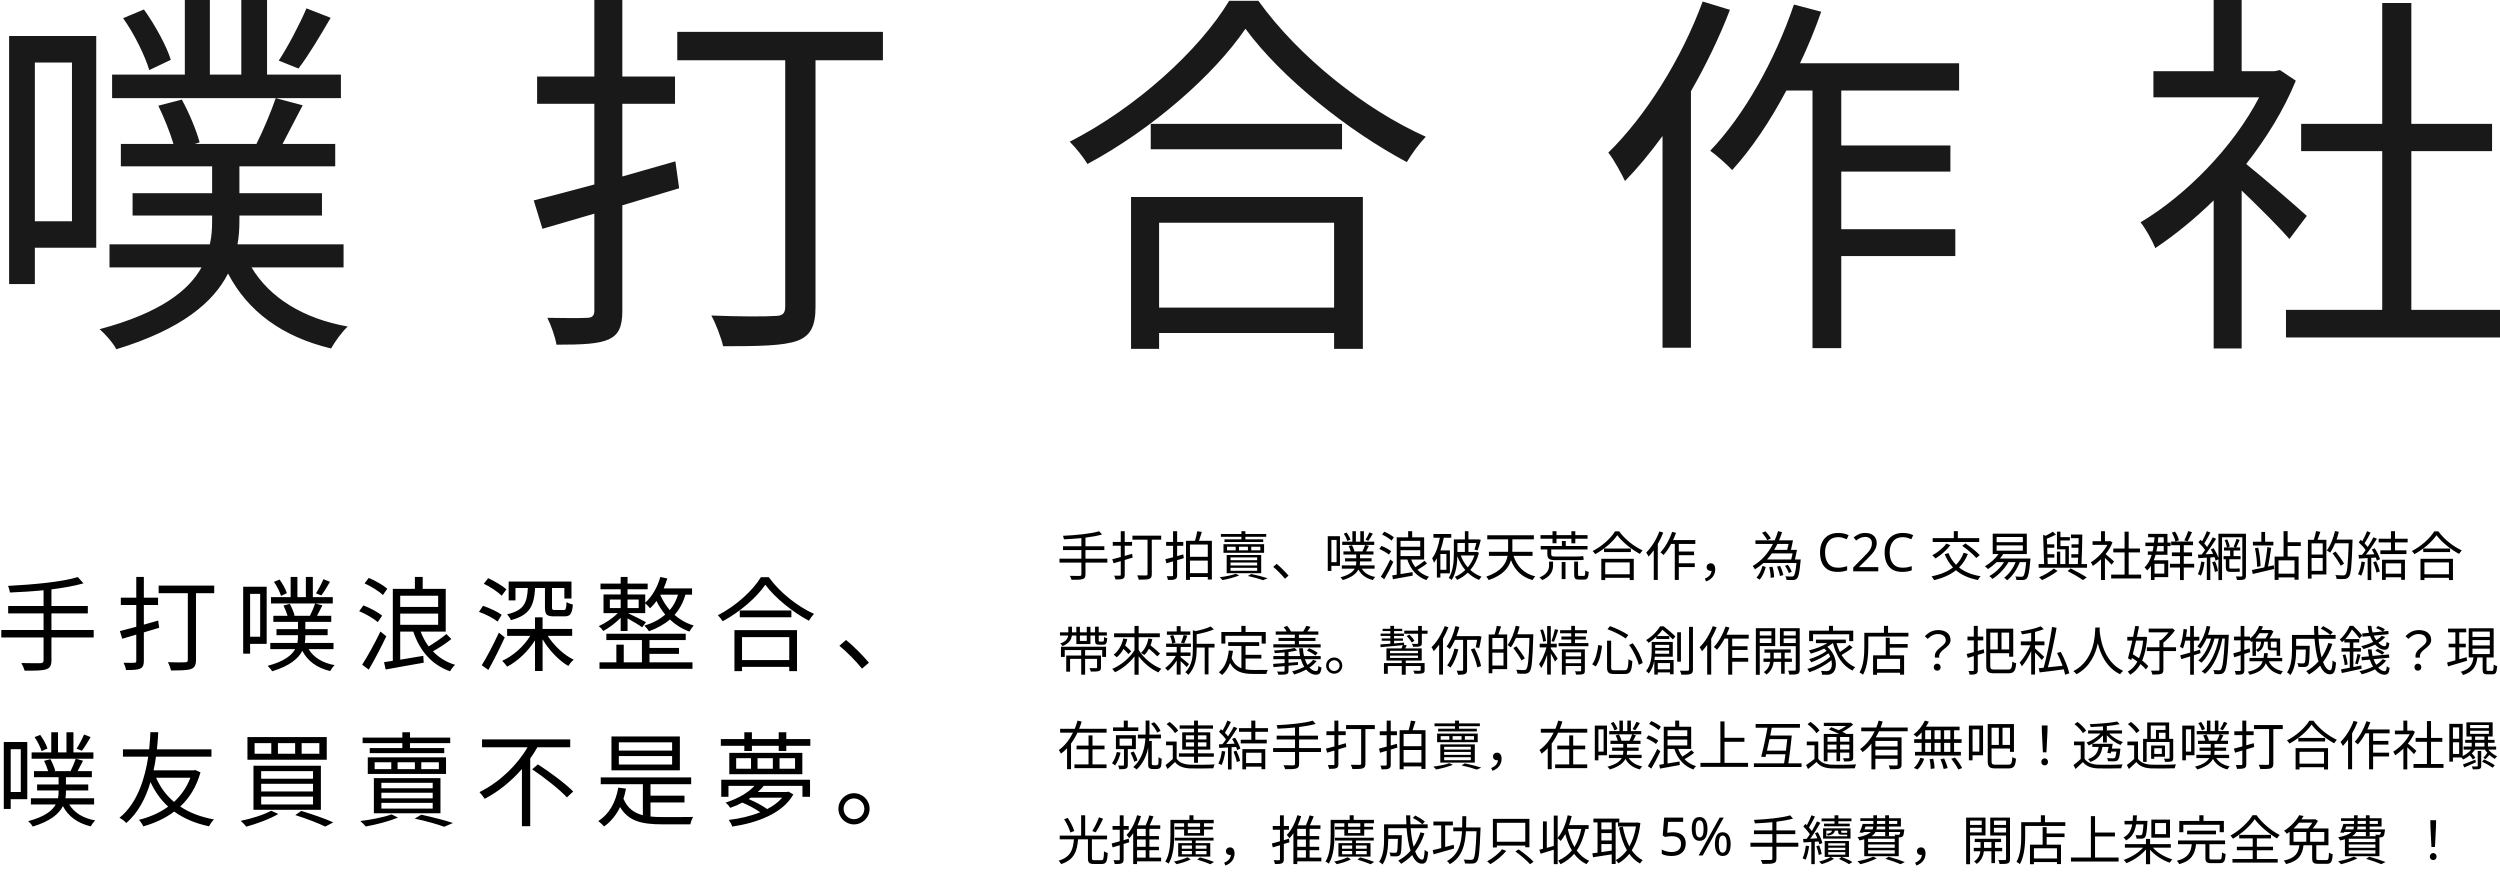
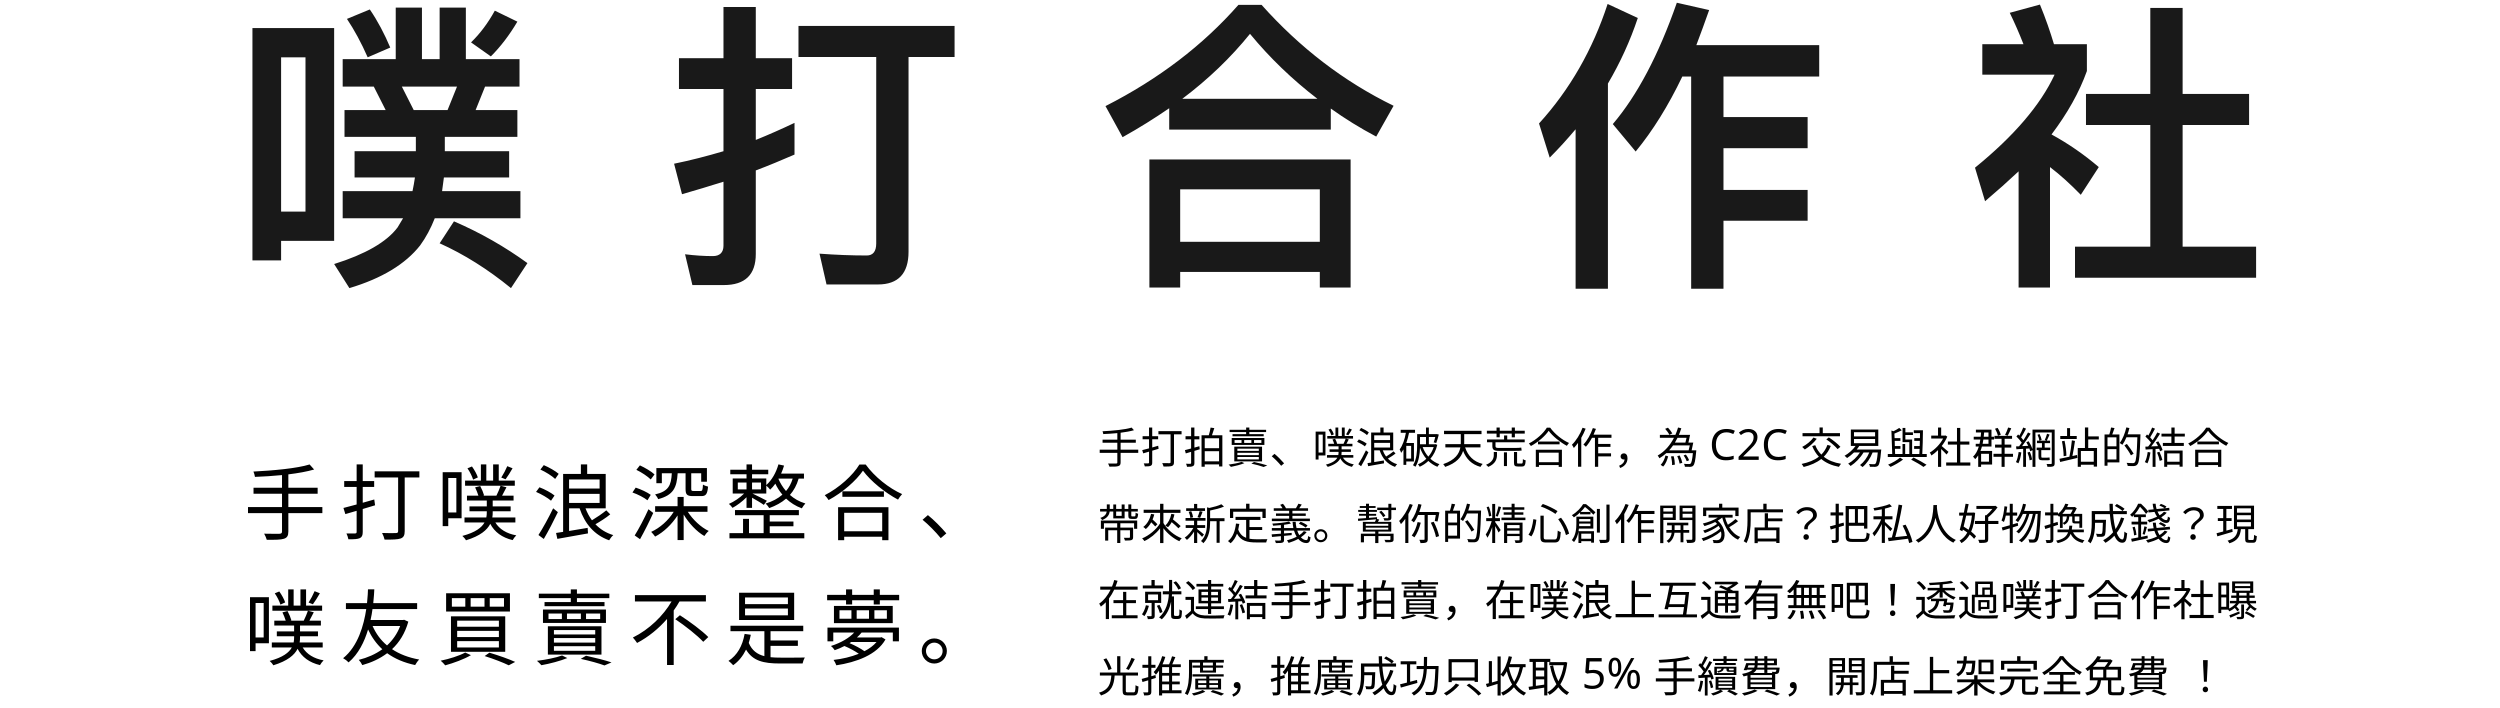
- <svg xmlns="http://www.w3.org/2000/svg" width="660px" height="232px" viewBox="0 0 660 232" version="1.1">
+ <svg xmlns="http://www.w3.org/2000/svg" width="820px" height="232px" viewBox="0 0 820 232" version="1.1">
  <defs />
  <g id="Main" stroke="none" stroke-width="1" fill="none" fill-rule="evenodd">
-     <g id="合作社" transform="translate(-161, -162)" fill="#000000">
-       <g id="A" transform="translate(156, 140)">
-         <text id="噗打合作社" opacity="0.9" font-family="PingFangTC-Semibold, PingFang TC" font-size="100" font-weight="500" letter-spacing="42">
-           <tspan x="0" y="106">噗打合作社</tspan>
-         </text>
-         <g id="Group-9" transform="translate(4, 159)">
+     <g id="合作社" transform="translate(-80, -162)" fill="#000000">
+       <g id="A" transform="translate(80, 162)">
+         <path d="M109.6,9.2 L82.8,9.2 L82.8,85.4 L92.2,85.4 L92.2,79 L109.6,79 L109.6,9.2 Z M92.2,69.4 L92.2,18.8 L100.2,18.8 L100.2,69.4 L92.2,69.4 Z M129.8,2.5 L129.8,19.4 L112.4,19.4 L112.4,28.4 L122.6,28.4 L126.5,36.1 L113,36.1 L113,44.9 L136.4,44.9 L136.4,49.6 L116.3,49.6 L116.3,58.2 L136.1,58.2 C135.9,59.7 135.6,61.2 135.3,62.7 L112.4,62.7 L112.4,71.6 L132.2,71.6 L130.4,74.6 C126.8,79.4 119.8,83.4 109.6,86.6 L114.6,94.5 C125.3,91.3 133,86.6 137.8,80.5 C139.7,77.9 141.3,74.9 142.6,71.6 L170.7,71.6 L170.7,62.7 L145,62.7 L145.6,58.2 L167,58.2 L167,49.6 L145.9,49.6 L145.9,44.9 L169.7,44.9 L169.7,36.1 L156,36.1 L159.1,28.4 L170.4,28.4 L170.4,19.4 L152.8,19.4 L152.8,2.5 L144.2,2.5 L144.2,19.4 L138.4,19.4 L138.4,2.5 L129.8,2.5 Z M135.7,36.1 L131.8,28.4 L149.9,28.4 L146.8,36.1 L135.7,36.1 Z M162.3,3.5 C160.1,7.5 157.5,11 154.5,13.9 L161,18.5 C164.2,15.3 167.1,11.5 169.7,7.1 L162.3,3.5 Z M121.3,3.1 L113.8,6.2 C116.2,9.8 118.5,14 120.6,18.8 L128,15.6 C126.1,11.1 123.9,6.9 121.3,3.1 L121.3,3.1 Z M148.9,72.6 L144.2,79.8 C152.2,83.4 160,88.3 167.6,94.5 L173,86.3 C165.7,81 157.7,76.4 148.9,72.6 L148.9,72.6 Z M260.6,40.3 C256.4,42.3 252.1,44.2 247.9,45.9 L247.9,29.2 L259.8,29.2 L259.8,19.1 L247.9,19.1 L247.9,2.3 L237.3,2.3 L237.3,19.1 L222.7,19.1 L222.7,29.2 L237.3,29.2 L237.3,49.6 C231.9,51.2 226.5,52.6 221.1,53.7 L223.7,63.7 C228.3,62.4 232.8,61 237.3,59.6 L237.3,80.6 C237.3,82.8 236.1,84 233.8,84 C231,84 227.9,83.8 224.7,83.4 L227.1,93.5 L237.4,93.5 C244.4,93.5 247.9,90.1 247.9,83.3 L247.9,55.9 C252.2,54.3 256.4,52.5 260.6,50.7 L260.6,40.3 Z M261.9,8.5 L261.9,18.7 L287.4,18.7 L287.4,79.9 C287.4,82.5 286.3,83.8 284.3,83.8 C279.4,83.8 274.2,83.6 268.8,83.2 L271.1,93.3 L288,93.3 C294.6,93.3 298,89.7 298,82.6 L298,18.7 L313.1,18.7 L313.1,8.5 L261.9,8.5 Z M406.2,1.6 C394.6,14.8 380.1,25.9 362.6,34.8 L368.2,45 C373.6,42 378.7,38.8 383.5,35.5 L383.5,42.5 L436.5,42.5 L436.5,35.6 C441.1,38.9 446.1,42 451.4,44.8 L457.1,34.7 C440.7,26.7 426.3,15.6 413.8,1.6 L406.2,1.6 Z M387.8,32.4 C396.3,26 403.7,18.9 410,11.1 C416.5,19 423.9,26.1 432.1,32.4 L387.8,32.4 Z M443,52.3 L377,52.3 L377,94.3 L387.1,94.3 L387.1,89.2 L432.9,89.2 L432.9,94.3 L443,94.3 L443,52.3 Z M387.1,79.3 L387.1,62.1 L432.9,62.1 L432.9,79.3 L387.1,79.3 Z M551.8,25.1 L554.7,25.1 L554.7,94.7 L565.3,94.7 L565.3,72.4 L592.9,72.4 L592.9,62.3 L565.3,62.3 L565.3,48.6 L592.9,48.6 L592.9,38.4 L565.3,38.4 L565.3,25.1 L596.7,25.1 L596.7,14.8 L556.4,14.8 C557.8,11.1 559.2,7.3 560.6,3.3 L550,0.9 C544,18.1 537,31.3 529,40.7 L536.5,49.7 C542.1,42.9 547.2,34.7 551.8,25.1 L551.8,25.1 Z M516.8,42.4 L516.8,94.7 L527.4,94.7 L527.4,27.4 C531.4,20.6 534.7,13.4 537.2,5.9 L527.3,1.3 C522.4,16.3 514.9,29.4 504.8,40.5 L508.3,51.7 C511.3,48.7 514.1,45.6 516.8,42.4 L516.8,42.4 Z M705.3,2.6 L705.3,30.8 L684.2,30.8 L684.2,41 L705.3,41 L705.3,80.9 L680.6,80.9 L680.6,91.1 L740,91.1 L740,80.9 L715.9,80.9 L715.9,41 L737.7,41 L737.7,30.8 L715.9,30.8 L715.9,2.6 L705.3,2.6 Z M662.1,56.2 L662.1,94.3 L672.4,94.3 L672.4,54.8 C675.8,57.4 679.1,60.4 682.5,63.9 L688.4,54.8 C683.6,50.7 678.4,47.1 672.9,44.1 C678.1,37.2 682,30.3 684.5,23.3 L684.5,14.5 L673.7,14.5 C672.5,10.5 671,6.1 669.1,1.5 L659.2,4.2 C660.8,7.5 662.3,10.9 663.7,14.5 L650.2,14.5 L650.2,24.5 L673.9,24.5 C669.3,34.4 660.6,44.6 647.8,55 L651.1,66 C655,62.7 658.7,59.4 662.1,56.2 L662.1,56.2 Z" id="噗打合作社" opacity="0.9" />
+         <g id="Group-9" transform="translate(80, 137)">
          <text id="手打拍賣、噗浪破天荒合作，為-C2C-交" font-family="PingFangTC-Semibold, PingFang TC" font-size="14" font-weight="500" line-spacing="25" letter-spacing="0.1">
            <tspan x="280" y="15">手打拍賣、噗浪破天荒合作，為 C2C 交易與社群網站的結合</tspan>
            <tspan x="280" y="40">帶來新定義。幫你的精心創作開家店？把私人好物換成錢？現</tspan>
            <tspan x="280" y="65">在就連結手打拍賣，在噗浪上互通有無吧！透過噗打合作社曝</tspan>
            <tspan x="280" y="90">光推廣，推廣成功只收取 5% 手續費，開店上架完全免費</tspan>
            <tspan x="636.368" y="90">！</tspan>
          </text>
          <text id="手打噗浪深整合、-噗友買賣不是夢。" font-family="PingFangTC-Medium, PingFang TC" font-size="27" font-weight="400" line-spacing="41" letter-spacing="4.6">
            <tspan x="0" y="38">手打噗浪深整合、</tspan>
            <tspan x="0" y="79">噗友買賣不是夢</tspan>
            <tspan x="221.2" y="79">。</tspan>
          </text>
        </g>
      </g>
    </g>
  </g>
</svg>
